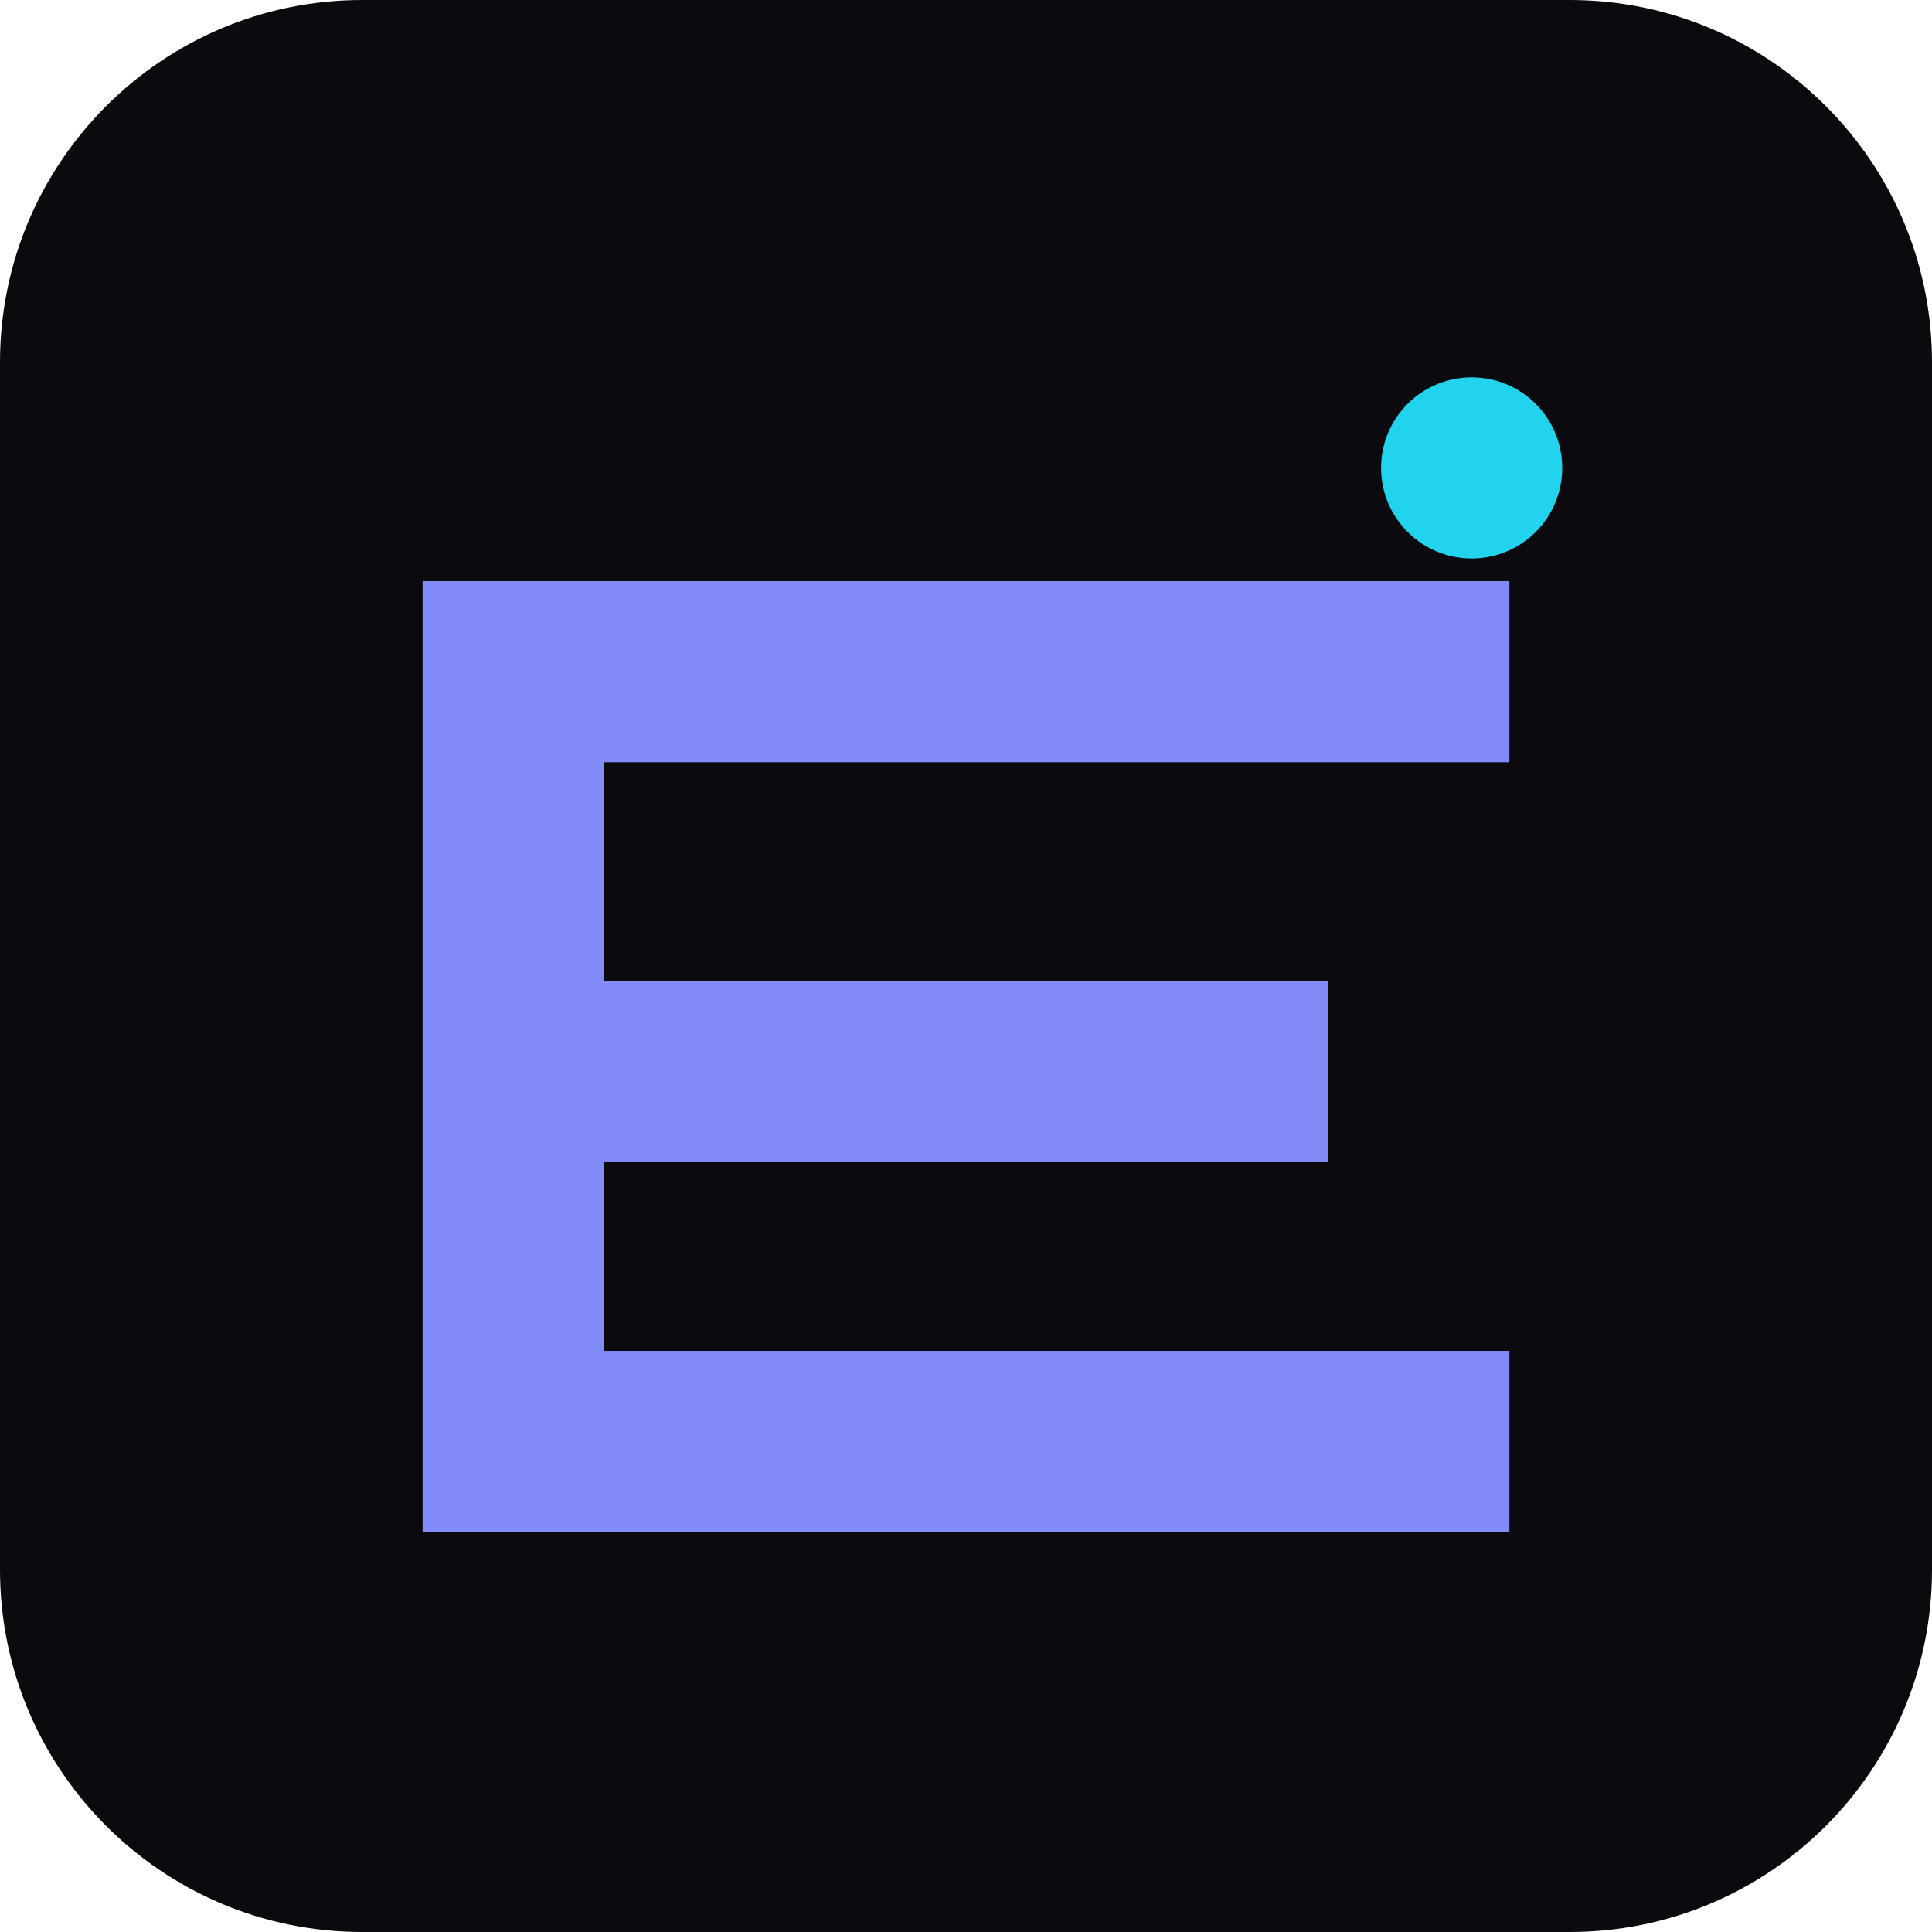
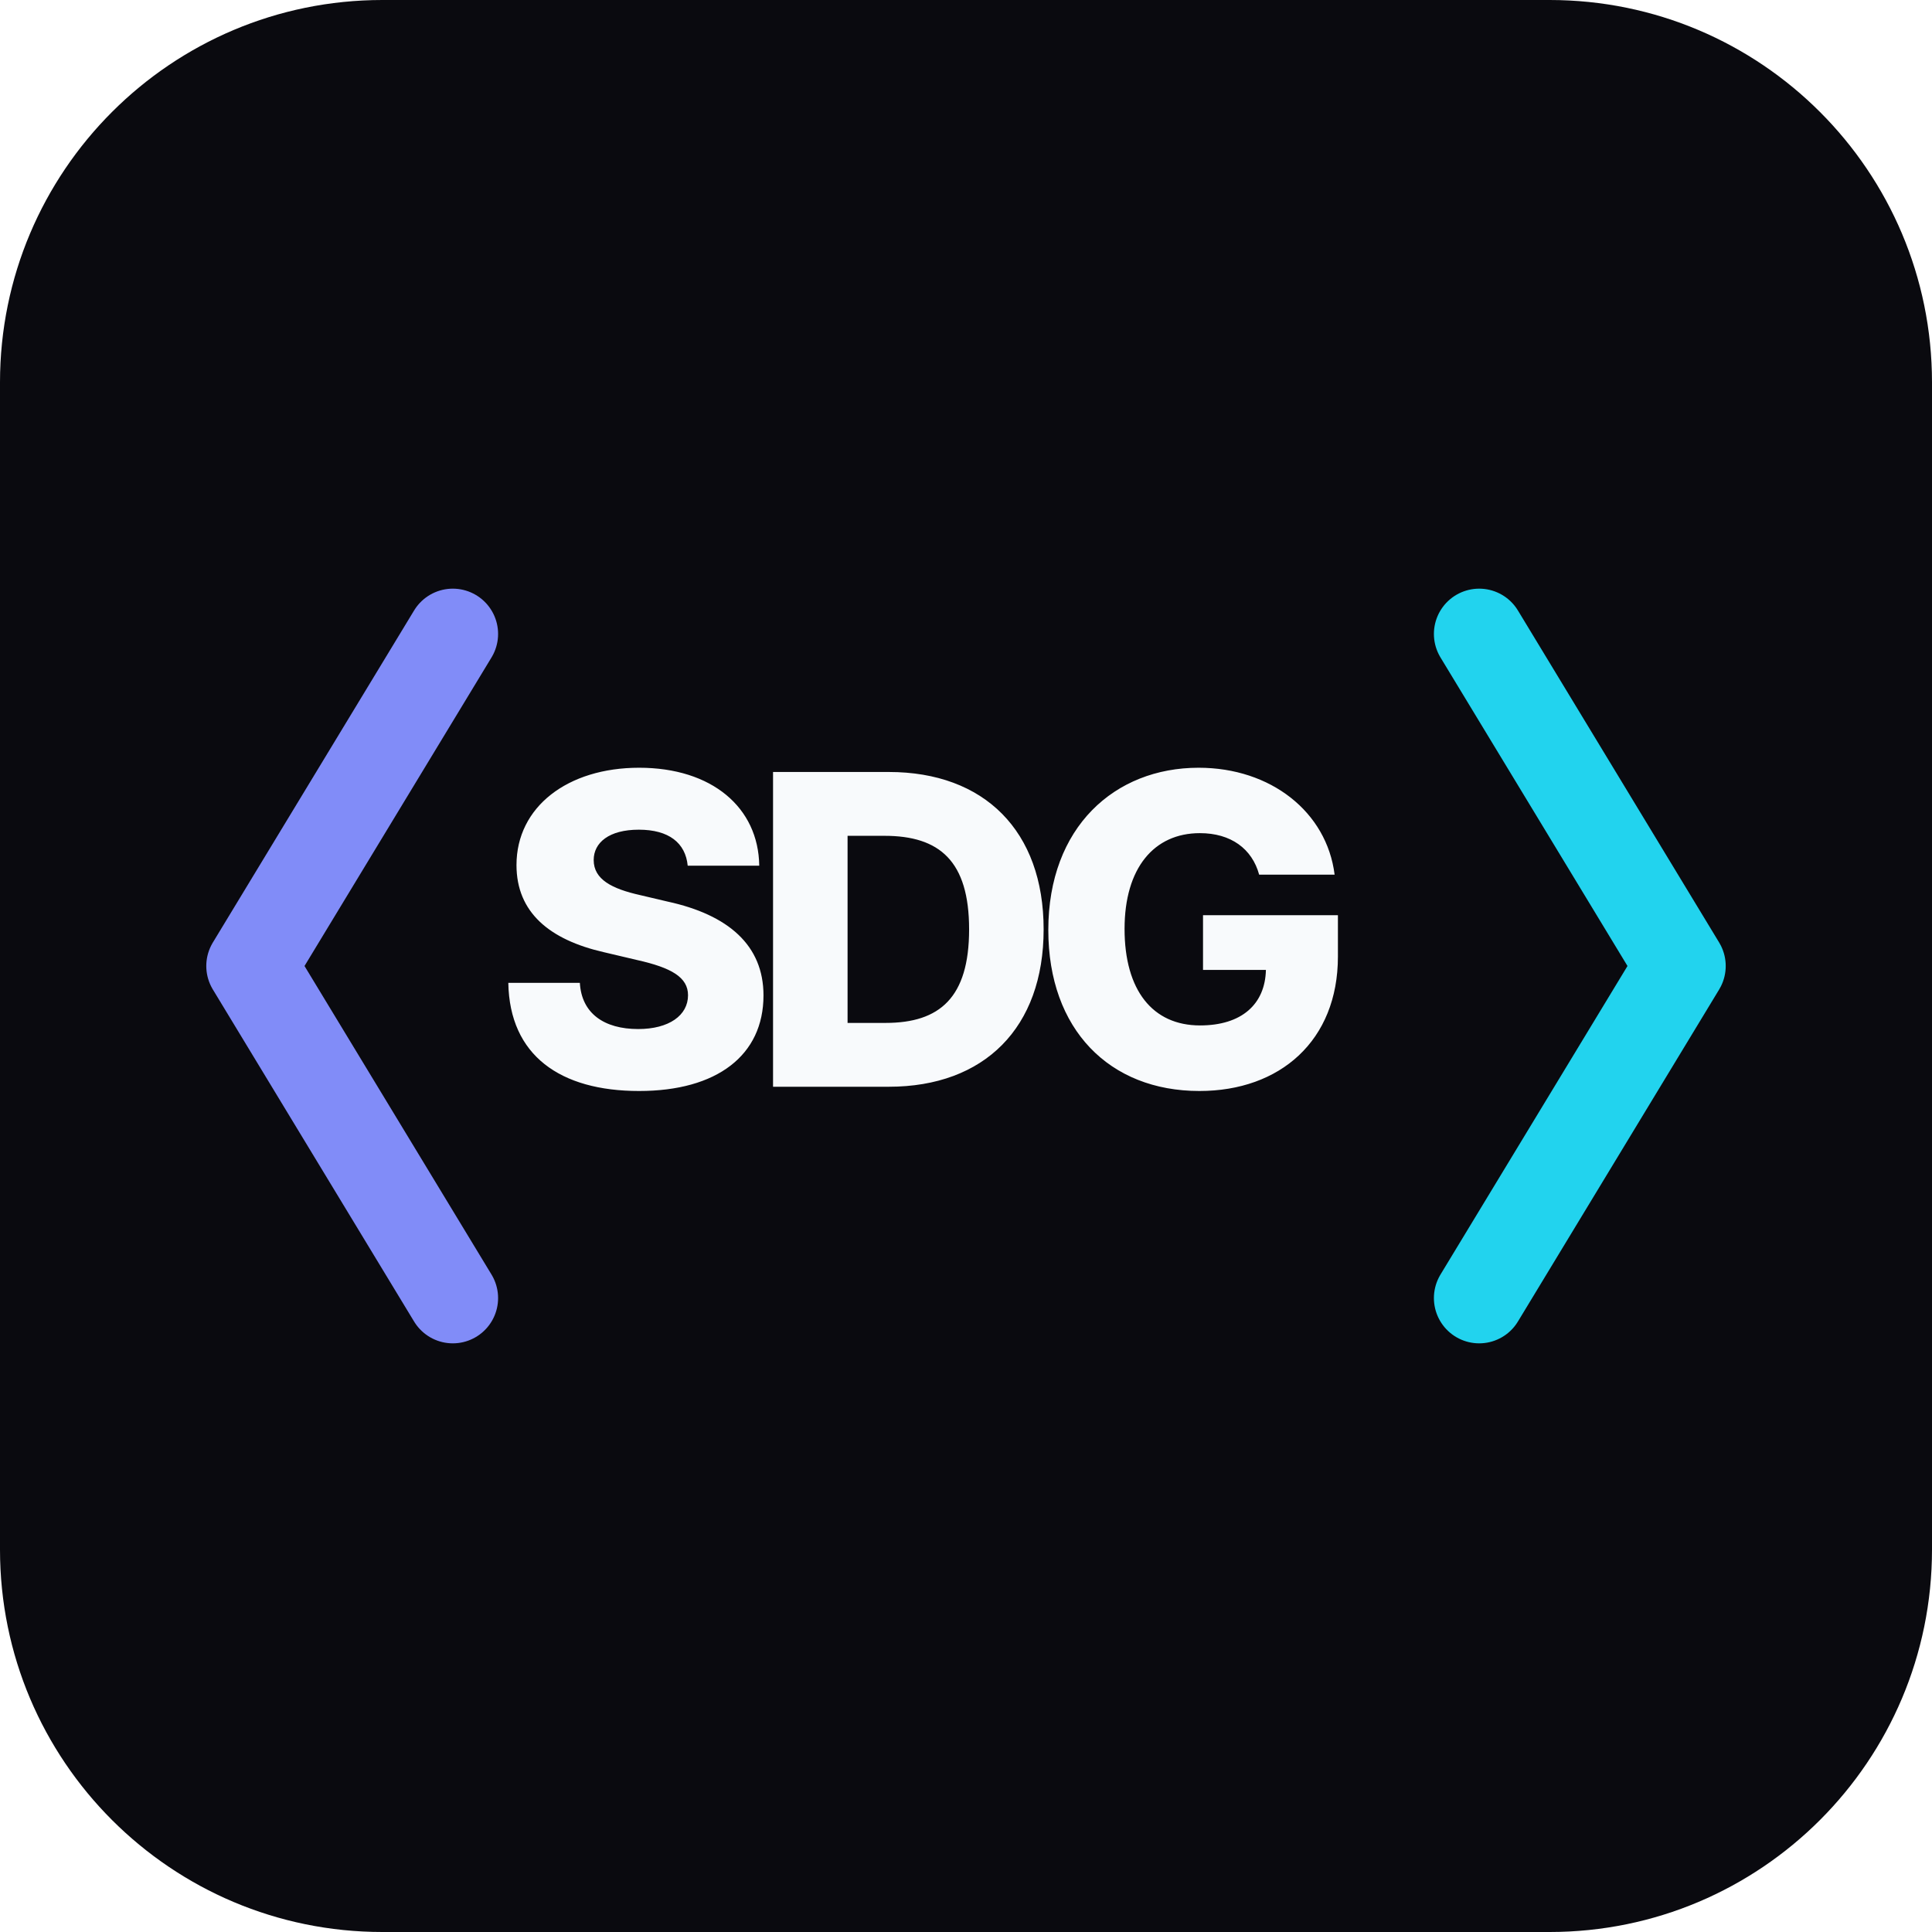
- <svg xmlns="http://www.w3.org/2000/svg" viewBox="0 0 512 512">
-   <rect width="512" height="512" rx="96" fill="#0a0a0f" />
-   <path d="M112 154h288v48H160v58h192v48H160v50h240v48H112z" fill="#818cf8" />
-   <circle cx="390" cy="124" r="24" fill="#22d3ee" />
+ <svg xmlns="http://www.w3.org/2000/svg" width="192" height="192" viewBox="0 0 192 192" role="img" aria-labelledby="title desc">
+   <rect width="192" height="192" rx="38" fill="#0a0a0f" />
+   <path d="M45 63 25 96l20 33" fill="none" stroke="#818cf8" stroke-width="9" stroke-linecap="round" stroke-linejoin="round" />
+   <text x="49" y="108" fill="#f8fafc" font-family="Inter,Arial,sans-serif" font-size="43" font-weight="800" letter-spacing="-3">SDG</text>
+   <path d="M147 63 167 96l-20 33" fill="none" stroke="#22d3ee" stroke-width="9" stroke-linecap="round" stroke-linejoin="round" />
</svg>
